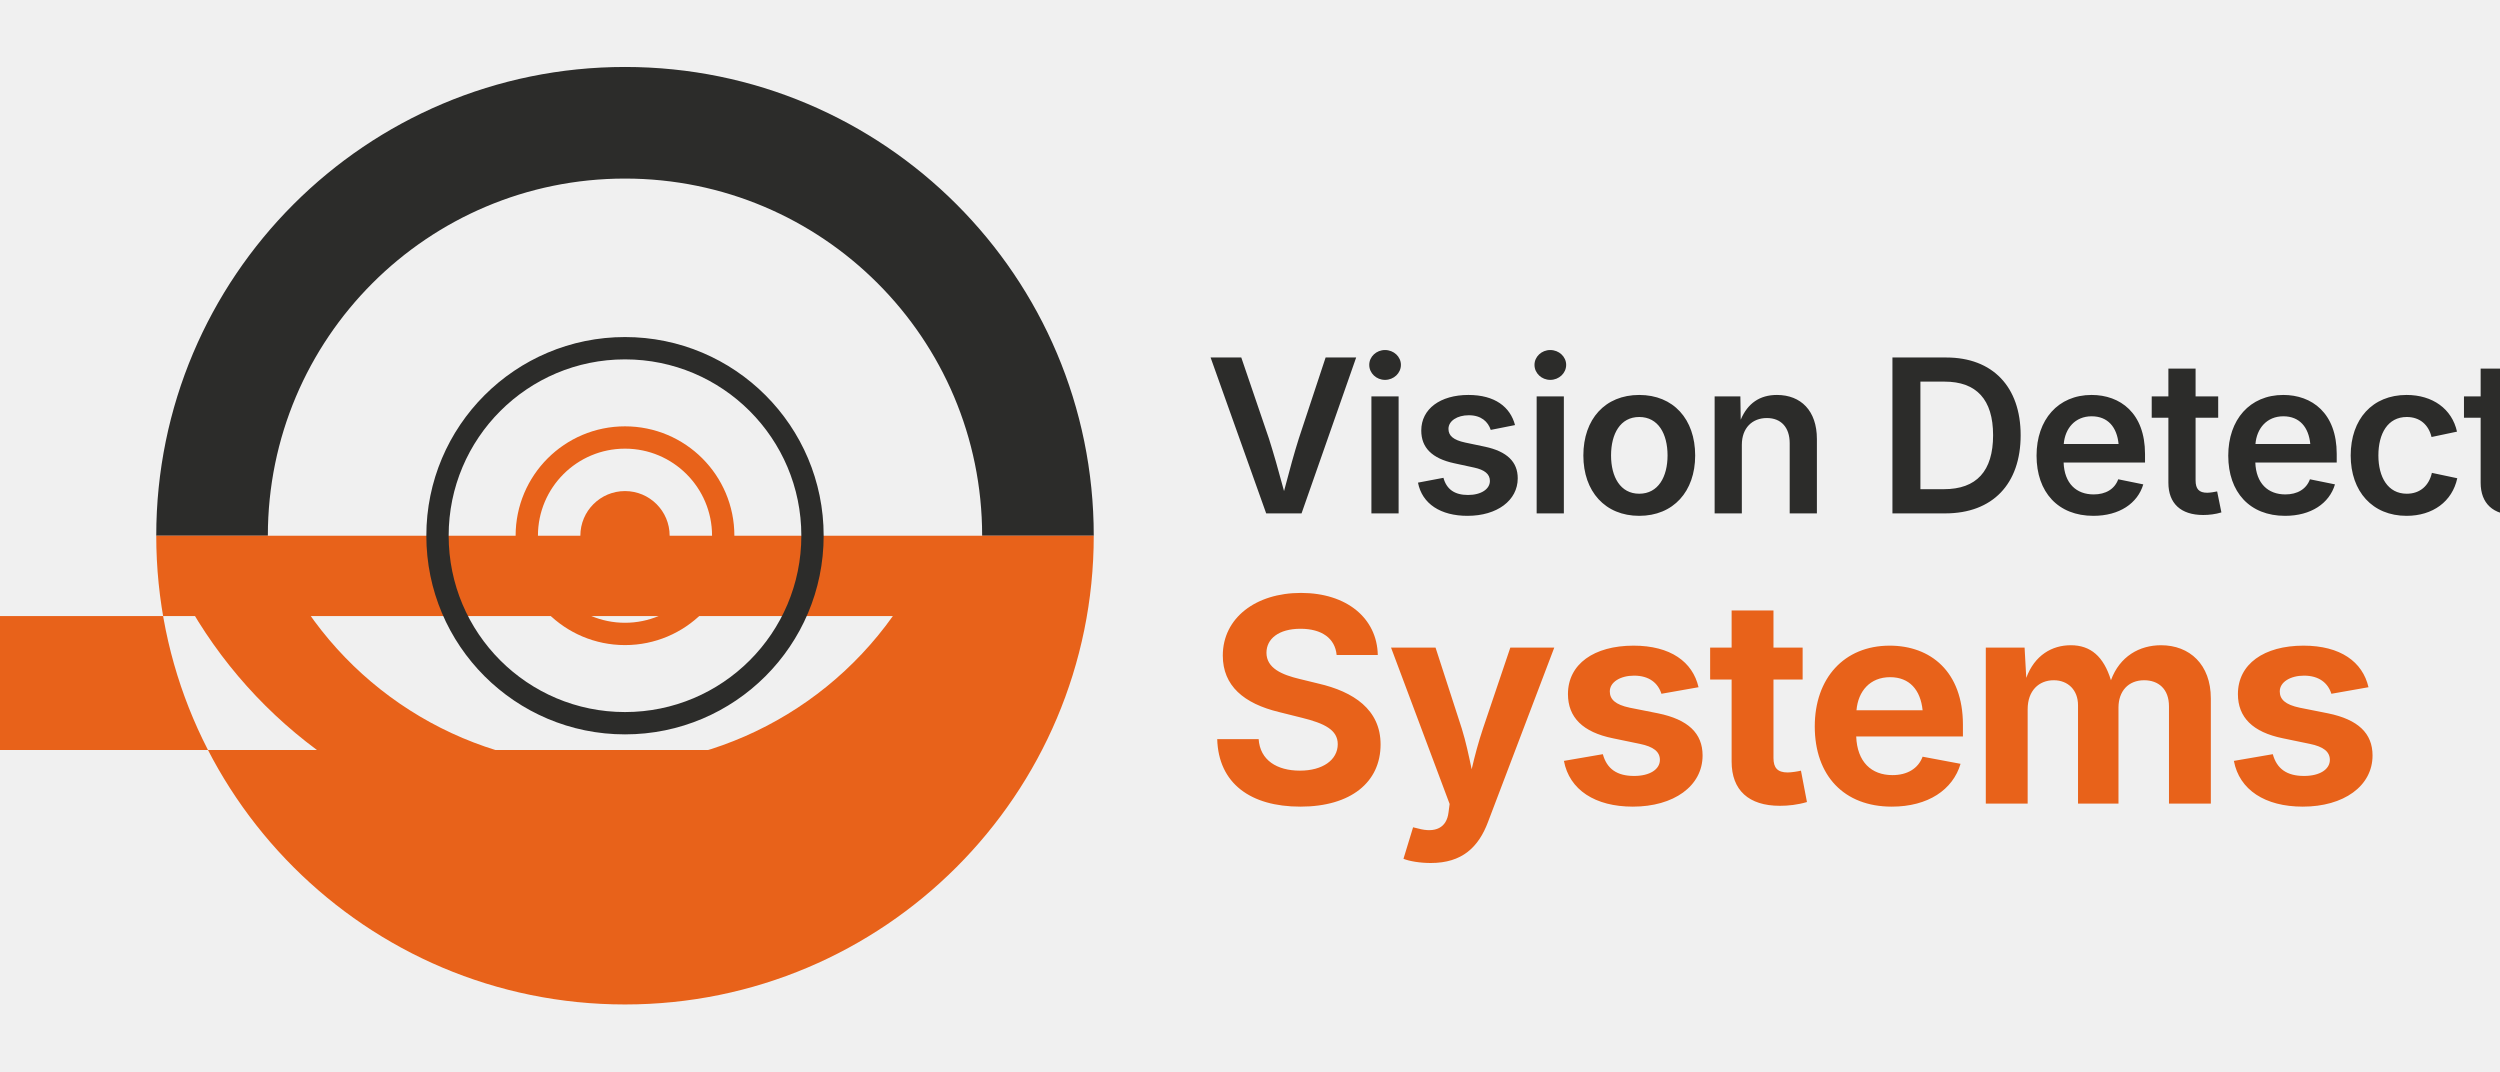
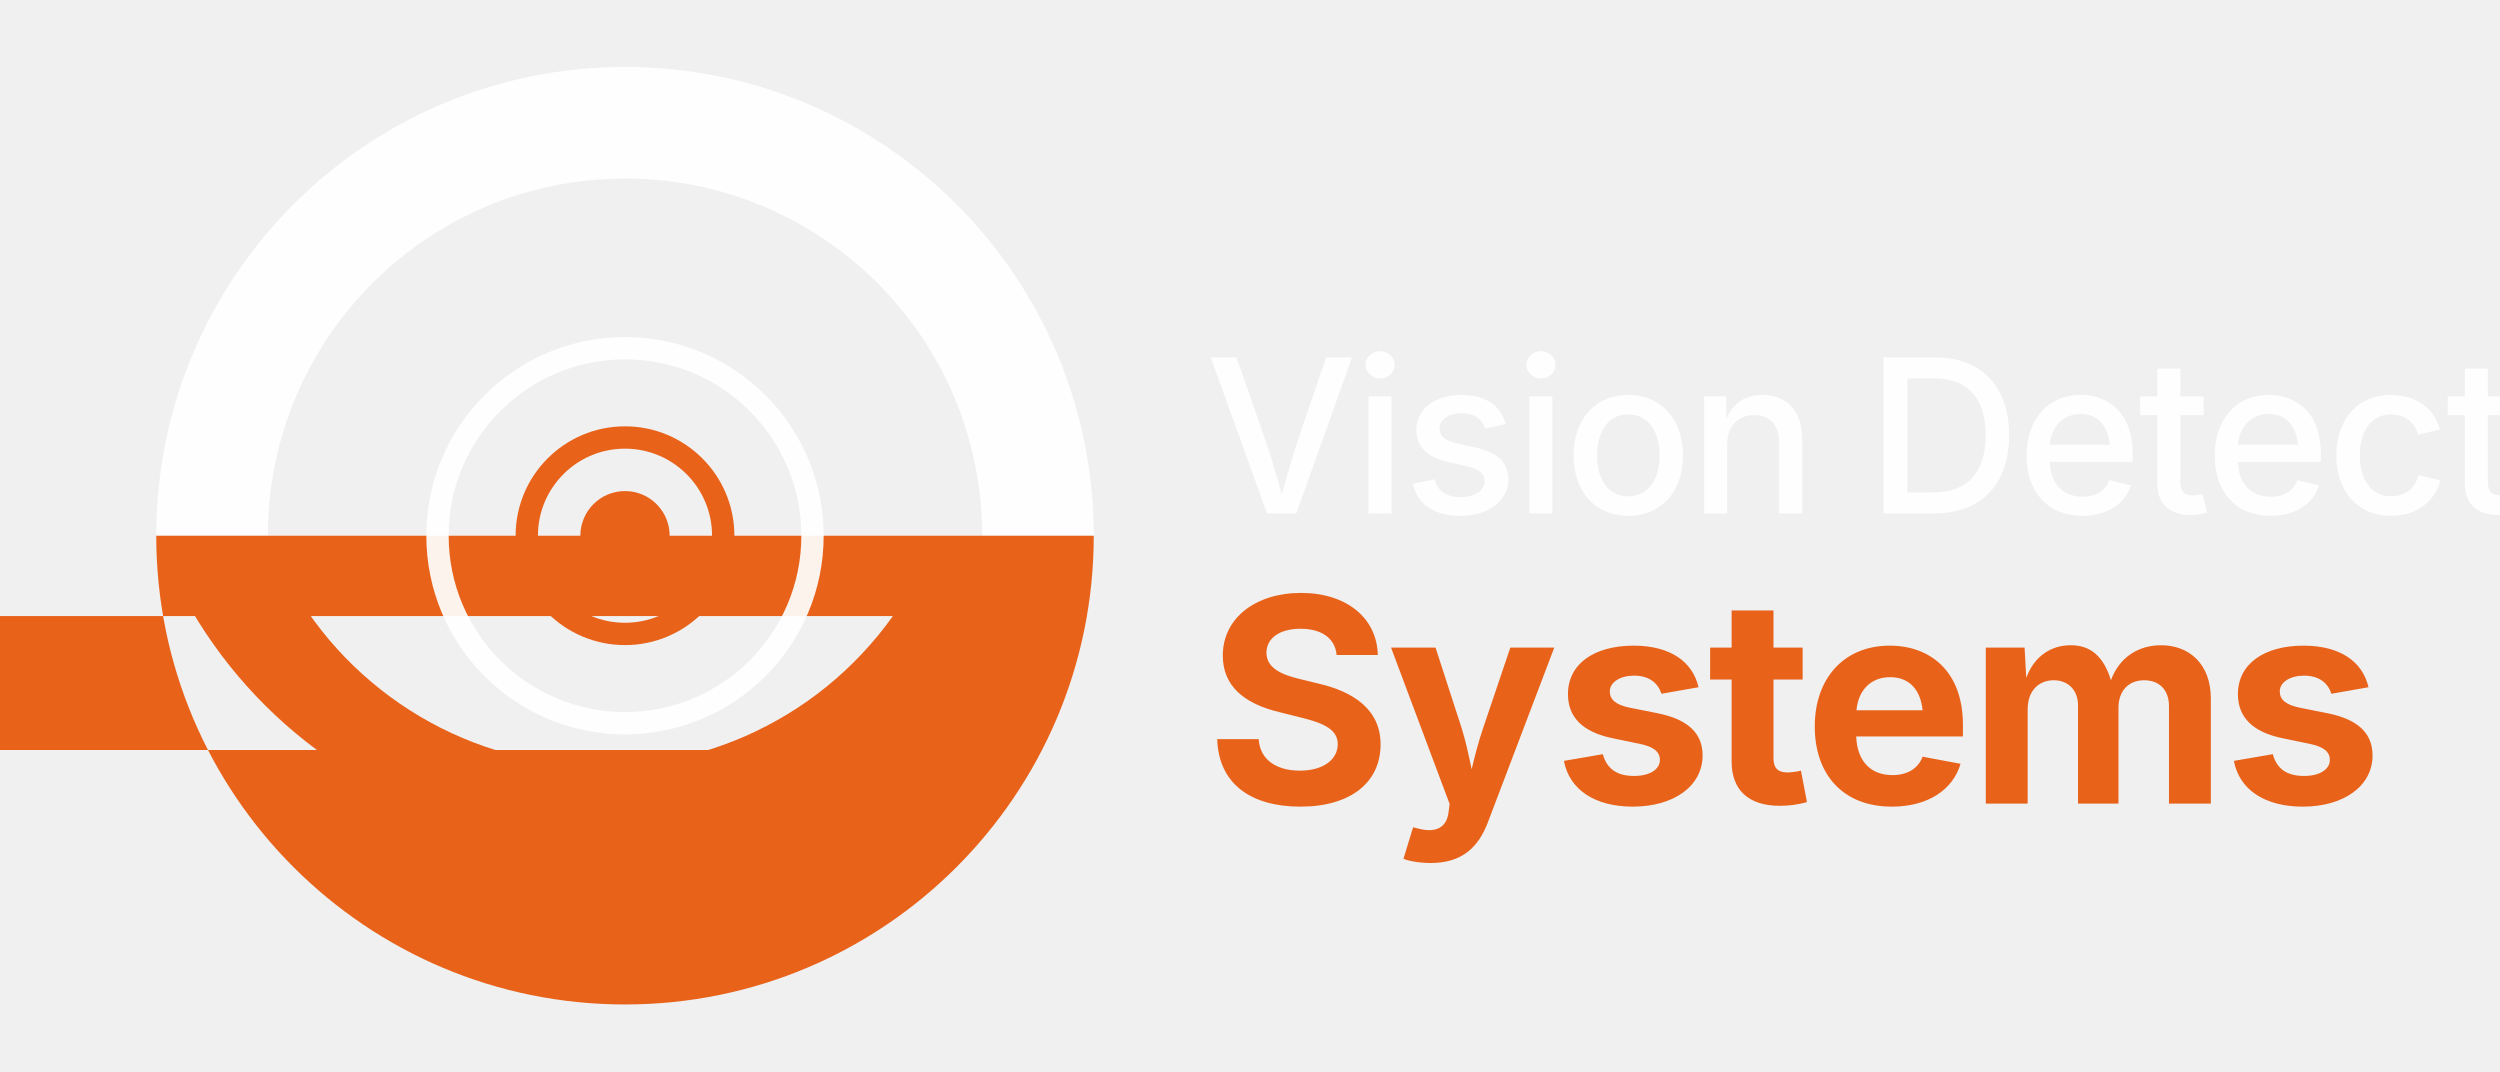
<svg xmlns="http://www.w3.org/2000/svg" viewBox="0 0 560 240" fill="none" aria-label="Vision Detection Systems">
  <g transform="translate(0,0)">
-     <path d="M 35 120 A 105 105 0 0 1 245 120 L 220 120 A 80 80 0 0 0 60 120 Z" fill="#2C2C2A" />
+     <path d="M 35 120 A 105 105 0 0 1 245 120 L 220 120 A 80 80 0 0 0 60 120 Z" fill="#FFFFFF" opacity="0.92" />
    <path d="M 245 120 A 105 105 0 0 1 35 120 L 60 120 A 80 80 0 0 0 200 138 L 0 138 L 0 168 L 196 168 A 105 105 0 0 1 35 120 Z" fill="#E8621A" />
-     <circle cx="140" cy="120" r="42" fill="none" stroke="#2C2C2A" stroke-width="5" />
+     <circle cx="140" cy="120" r="42" fill="none" stroke="#FFFFFF" stroke-width="5" opacity="0.92" />
    <circle cx="140" cy="120" r="22" fill="none" stroke="#E8621A" stroke-width="5" />
    <circle cx="140" cy="120" r="10" fill="#E8621A" />
  </g>
  <g transform="translate(270, 0)">
-     <text x="0" y="115" font-family="Inter, system-ui, sans-serif" font-size="48" font-weight="600" fill="#2C2C2A" letter-spacing="-0.02em">Vision Detection</text>
+     <text x="0" y="115" font-family="Inter, system-ui, sans-serif" font-size="48" font-weight="500" fill="#FFFFFF" letter-spacing="-0.02em" opacity="0.95">Vision Detection</text>
    <text x="0" y="180" font-family="Inter, system-ui, sans-serif" font-size="64" font-weight="700" fill="#E8621A" letter-spacing="-0.02em">Systems</text>
  </g>
</svg>
